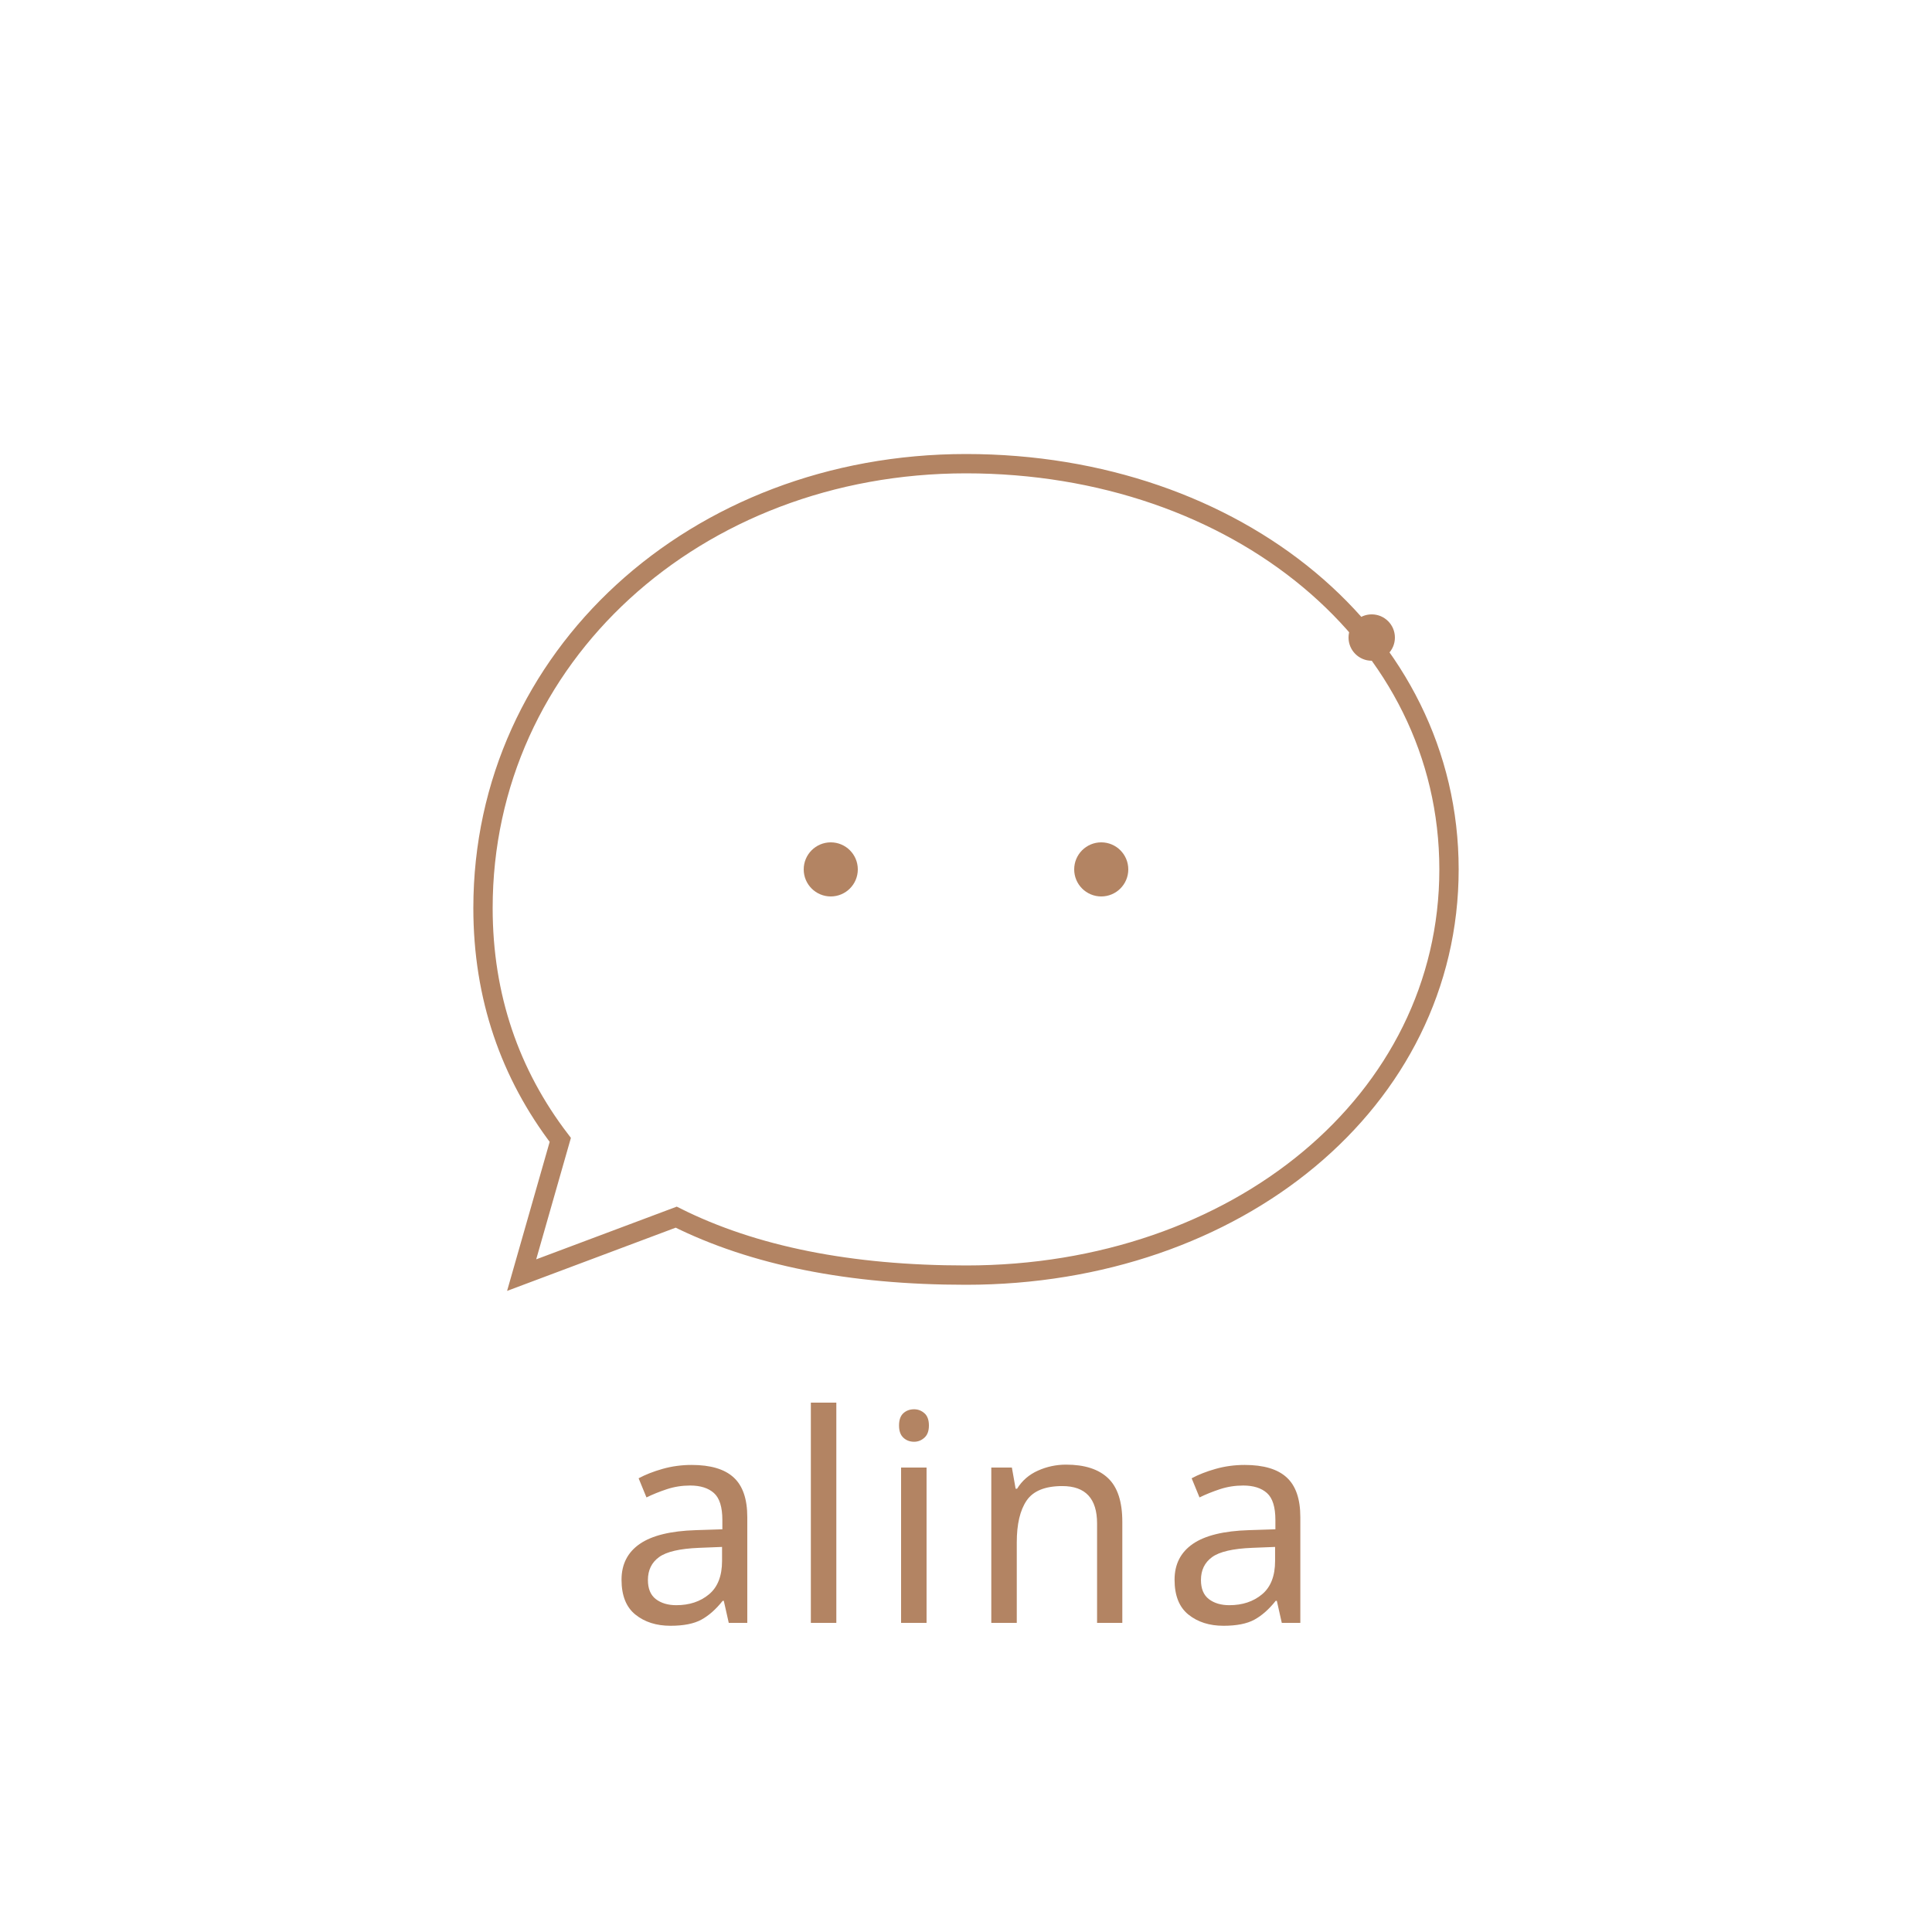
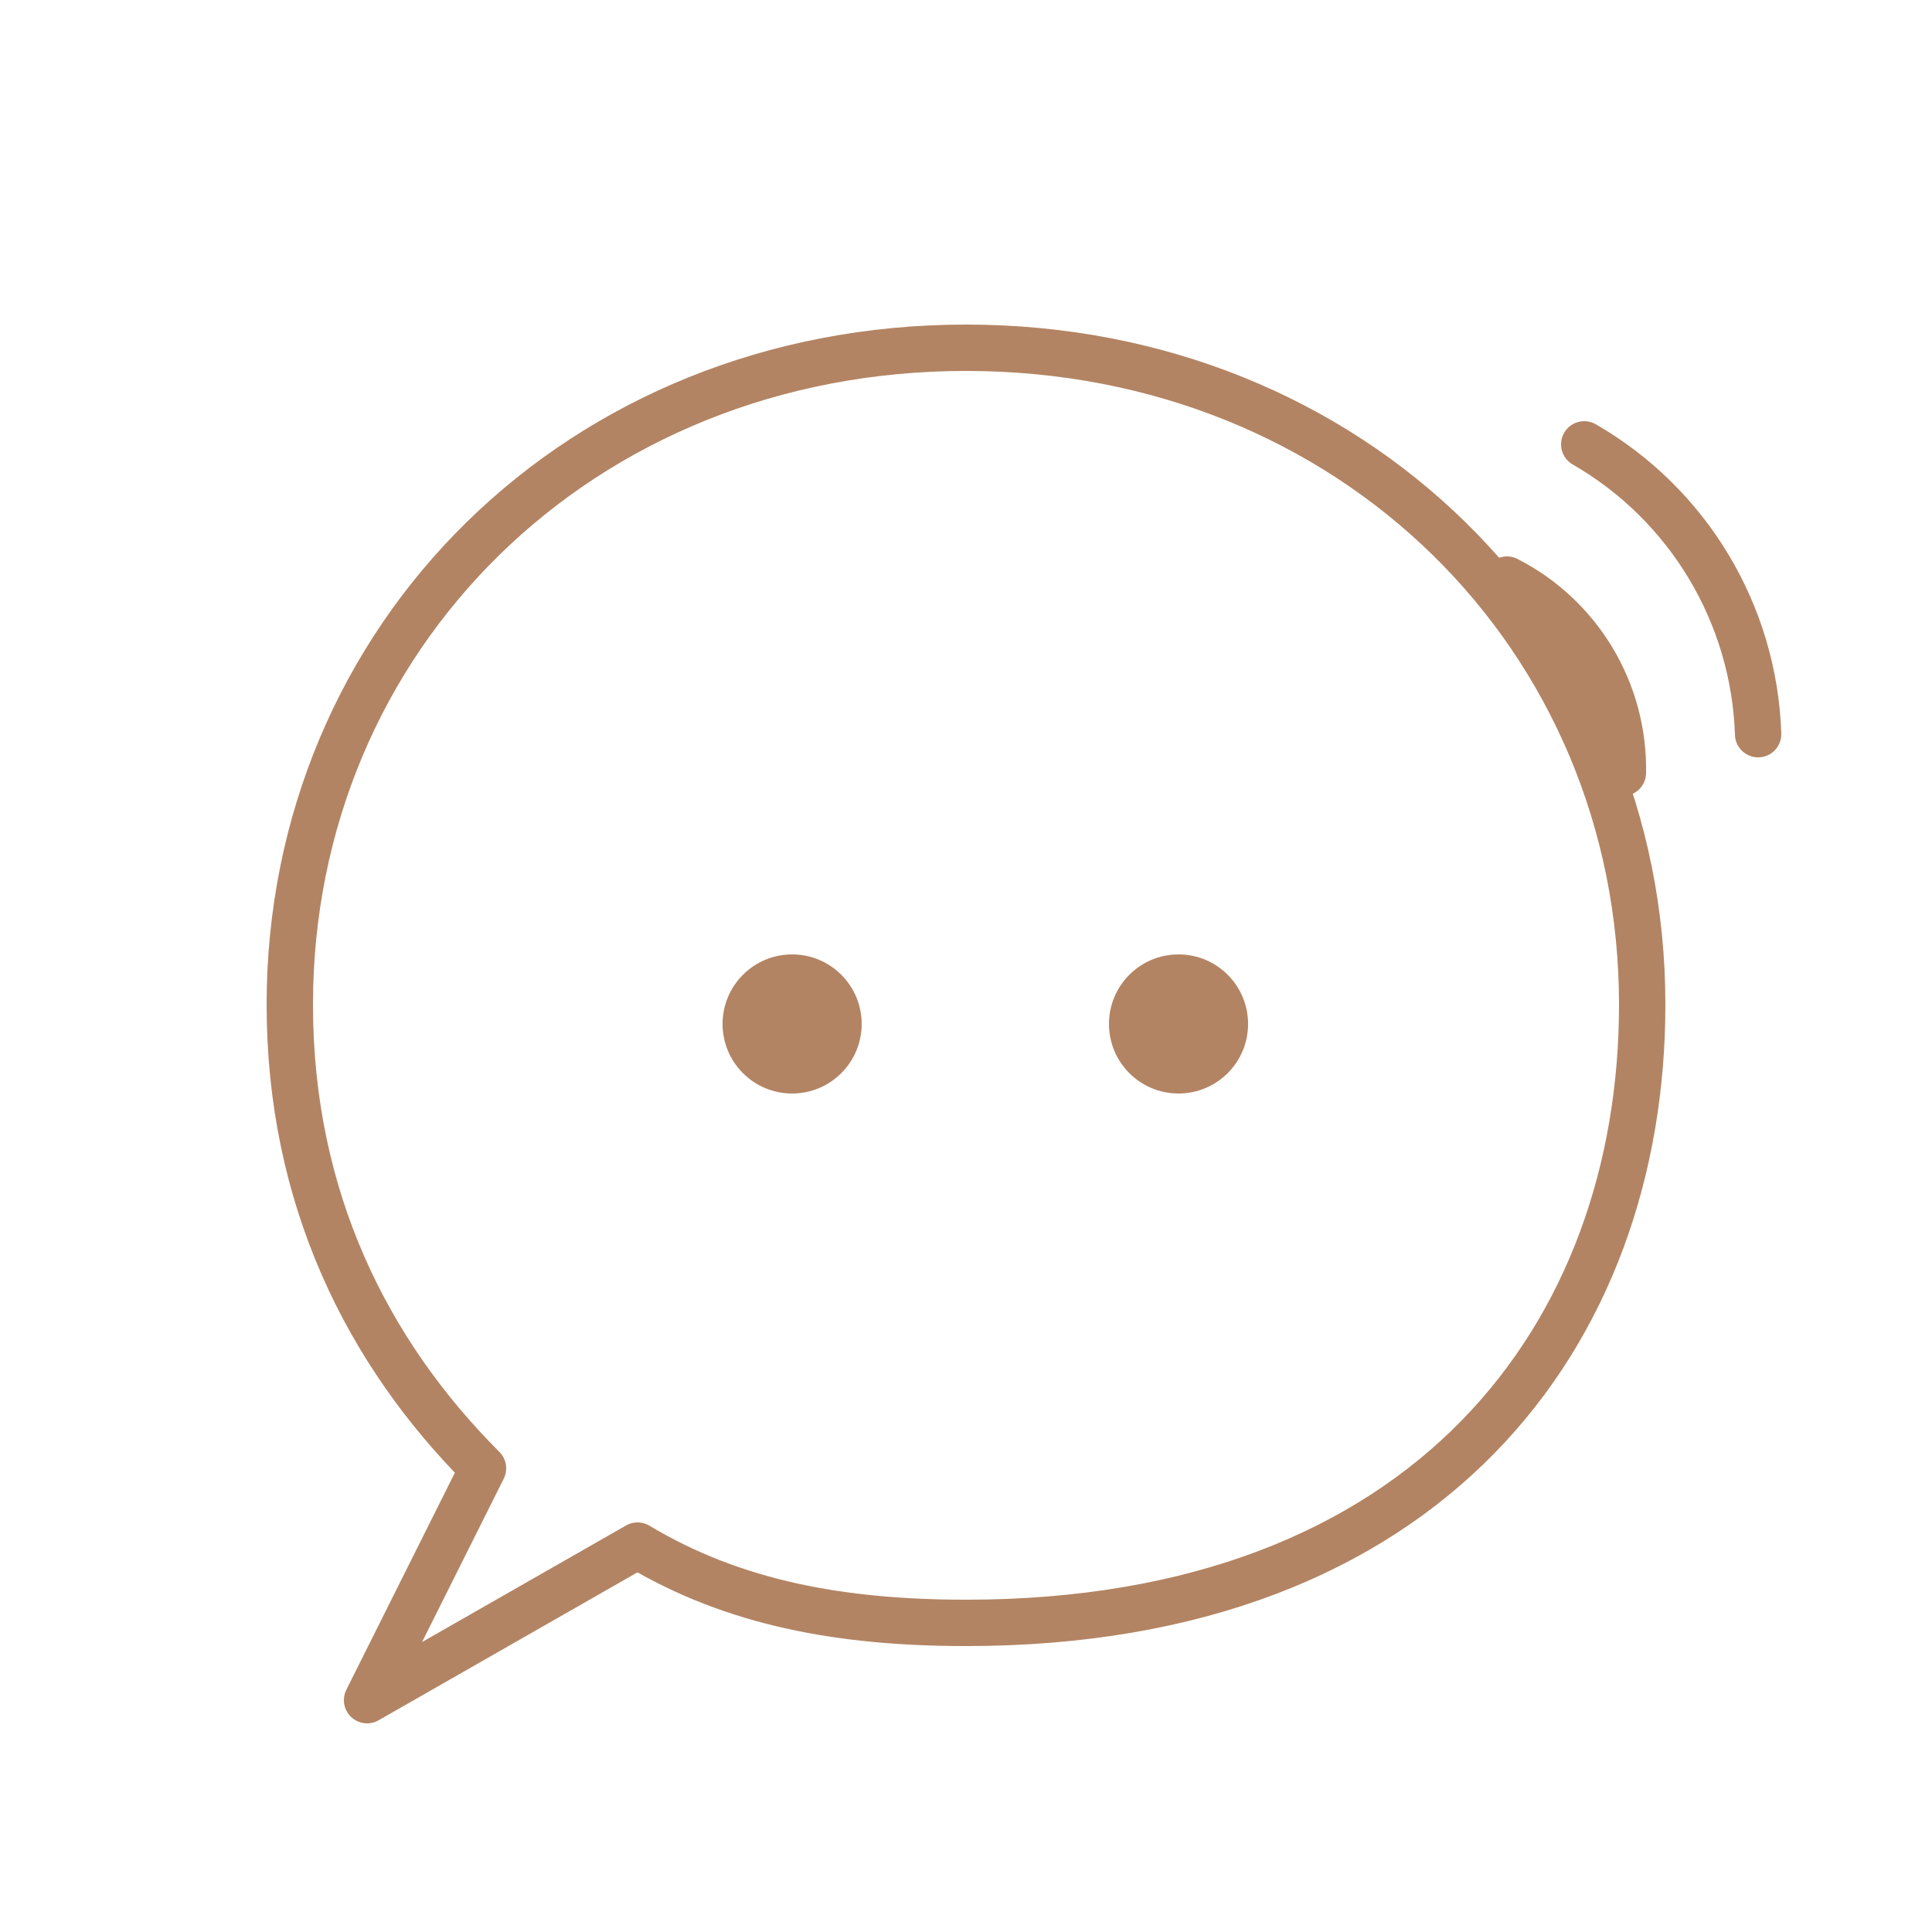
<svg xmlns="http://www.w3.org/2000/svg" width="500" height="500" viewBox="0 0 500 500">
-   <path d="M250 120 C180 120 125 170 125 235 C125 258 132 278 145 295 L135 330 L175 315 C195 325 220 330 250 330 C320 330 375 285 375 225 C375 165 320 120 250 120" fill="none" stroke="#B38463" stroke-width="5" />
-   <circle cx="355" cy="165" r="6" fill="#B38463" />
-   <circle cx="215" cy="225" r="7" fill="#B38463" />
-   <circle cx="285" cy="225" r="7" fill="#B38463" />
-   <text x="250" y="420" text-anchor="middle" font-family="sans-serif" font-weight="100" font-size="75" letter-spacing="4" fill="#B38463">alina</text>
+   <path d="M250 90            C150 90, 75 165, 75 260            C75 310, 95 350, 125 380            L95 440            L165 400            C190 415, 218 420, 250 420            C370 420, 425 345, 425 260            C425 165, 350 90, 250 90 Z" fill="none" stroke="#B38463" stroke-width="12" stroke-linecap="round" stroke-linejoin="round" />
+   <circle cx="205" cy="265" r="18" fill="#B38463" />
+   <circle cx="305" cy="265" r="18" fill="#B38463" />
+   <path d="M390 150 A55 55 0 0 1 420 200" fill="none" stroke="#B38463" stroke-width="12" stroke-linecap="round" />
+   <path d="M410 115 A90 90 0 0 1 455 190" fill="none" stroke="#B38463" stroke-width="12" stroke-linecap="round" />
</svg>
